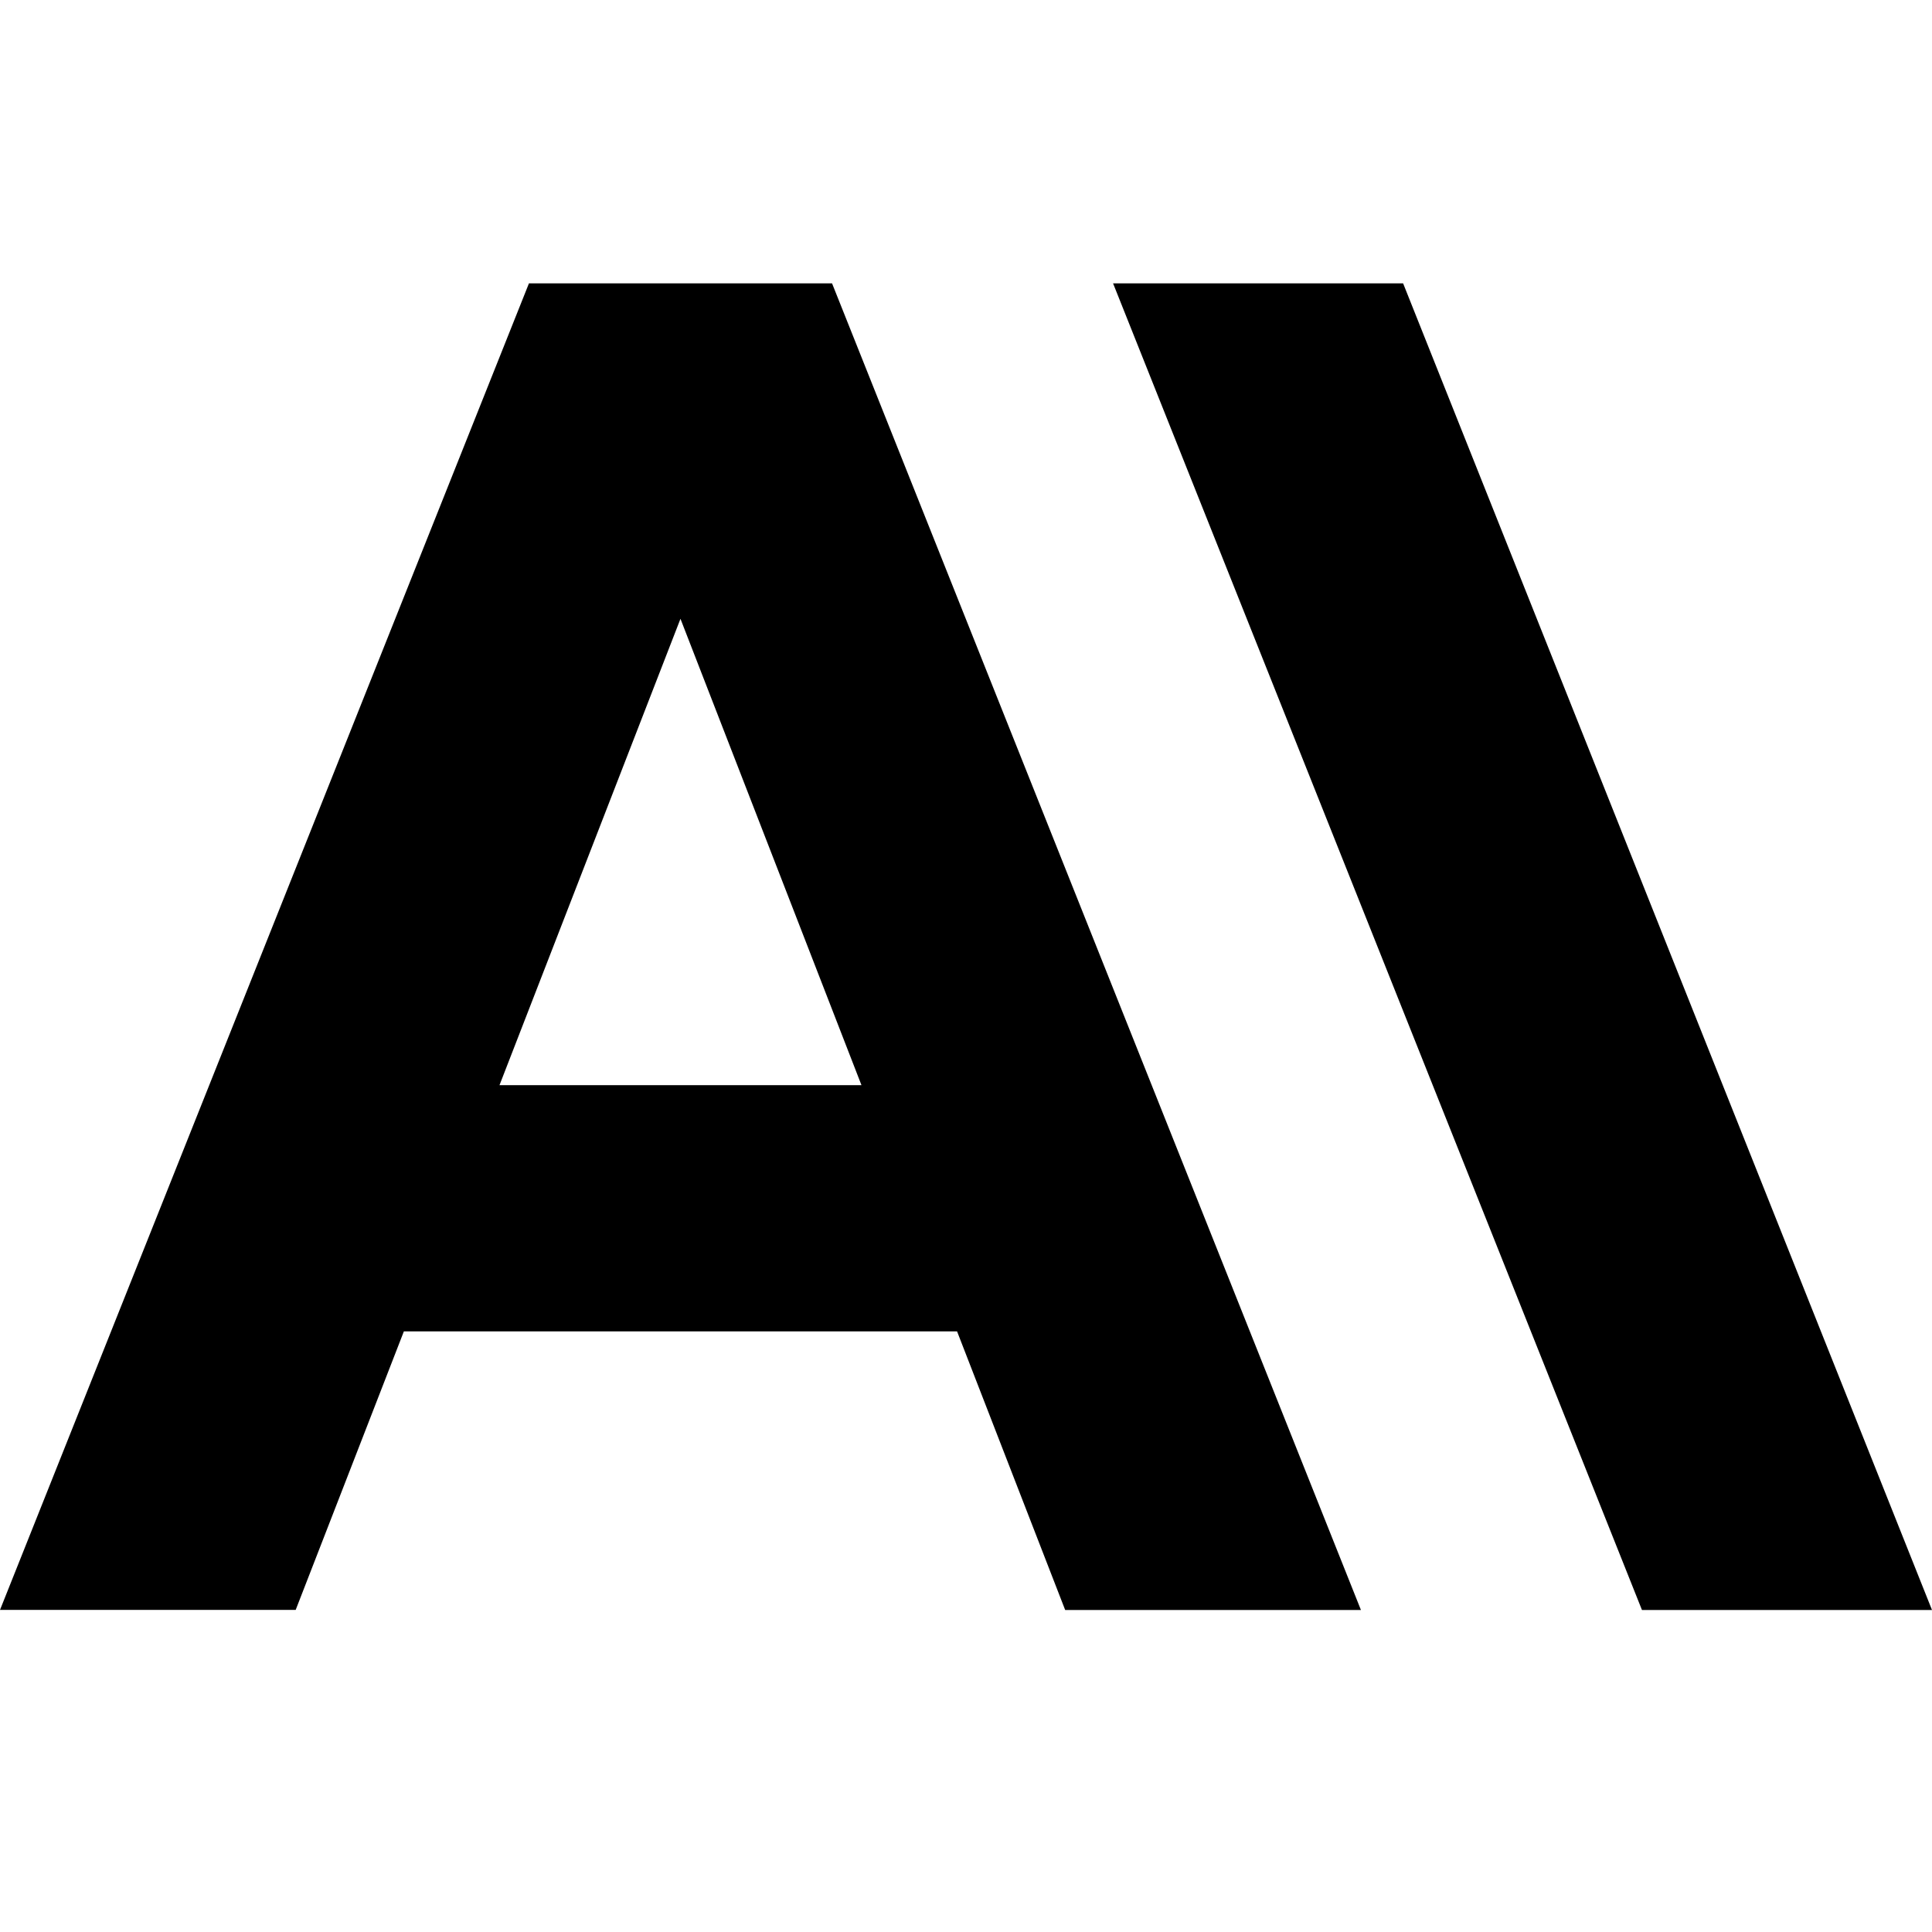
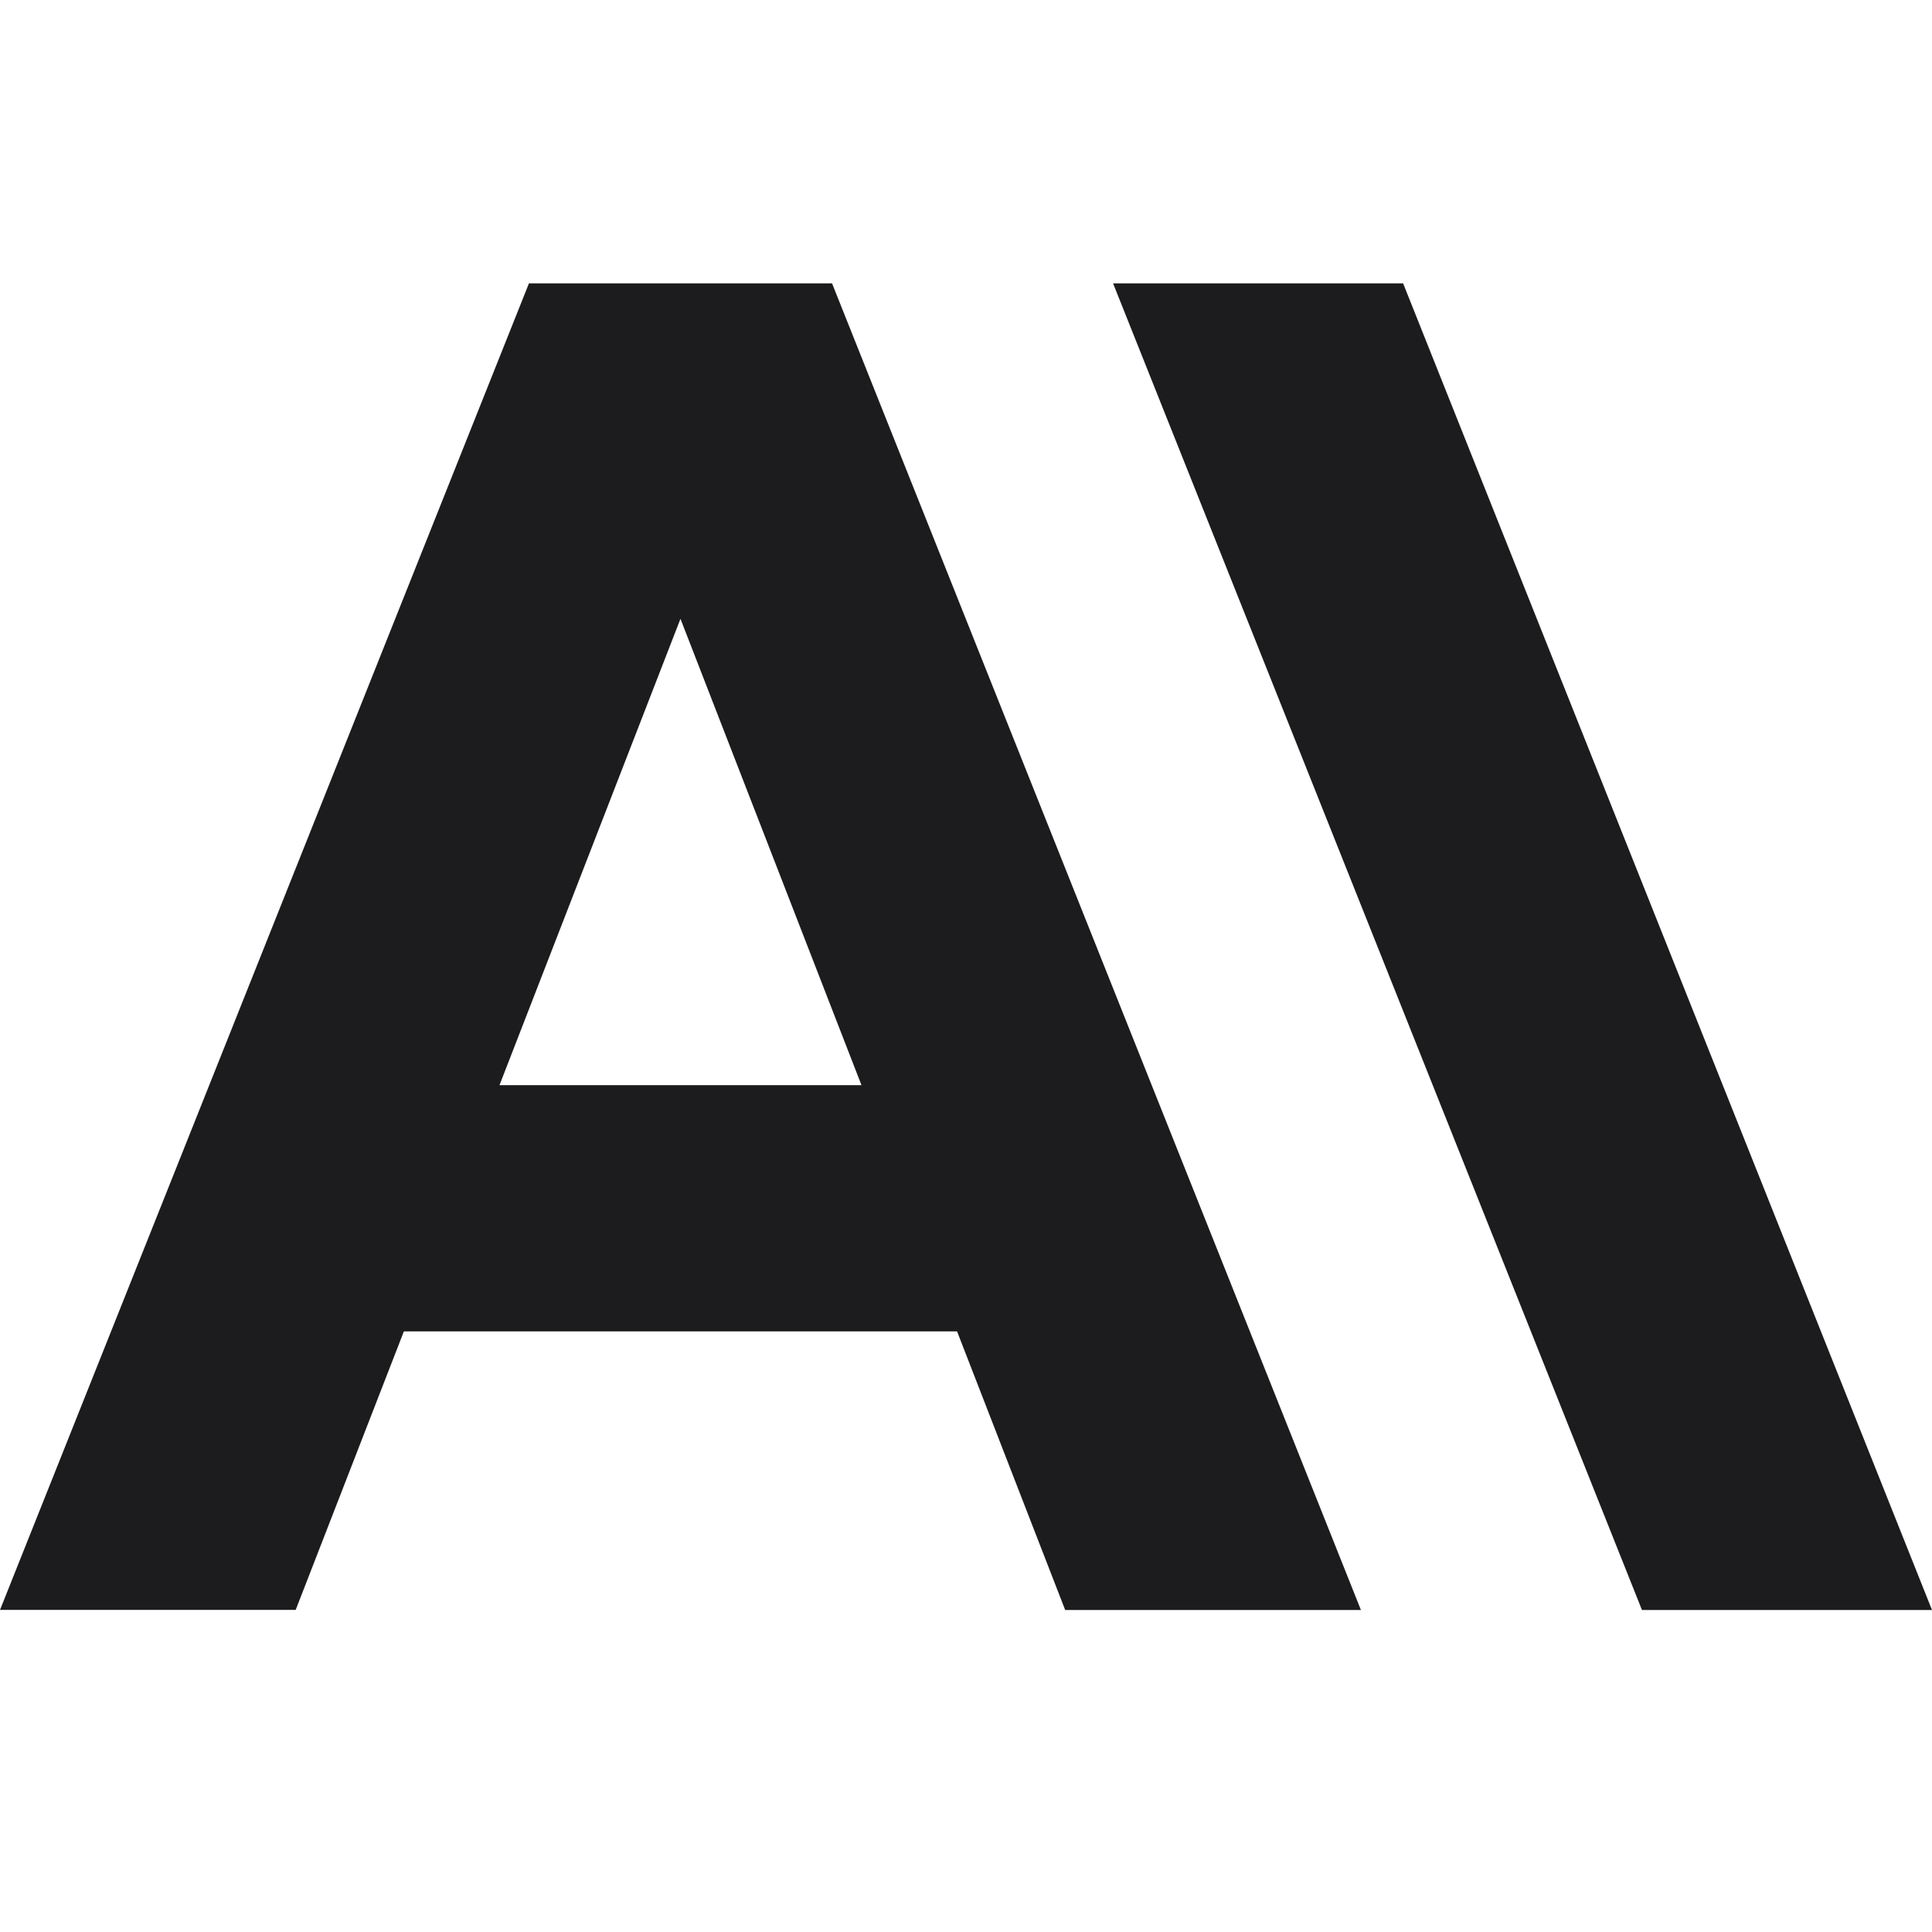
- <svg xmlns="http://www.w3.org/2000/svg" fill="currentColor" fill-rule="evenodd" height="1em" style="flex:none;line-height:1" viewBox="0 0 24 24" width="1em">
+ <svg xmlns="http://www.w3.org/2000/svg" fill="#1C1C1E" fill-rule="evenodd" height="1em" style="flex:none;line-height:1" viewBox="0 0 24 24" width="1em">
  <path d="M13.827 3.52h3.603L24 20h-3.603l-6.57-16.48zm-7.258 0h3.767L16.906 20h-3.674l-1.343-3.461H5.017l-1.344 3.46H0L6.57 3.522zm4.132 9.959L8.453 7.687 6.205 13.48H10.7z" />
</svg>
